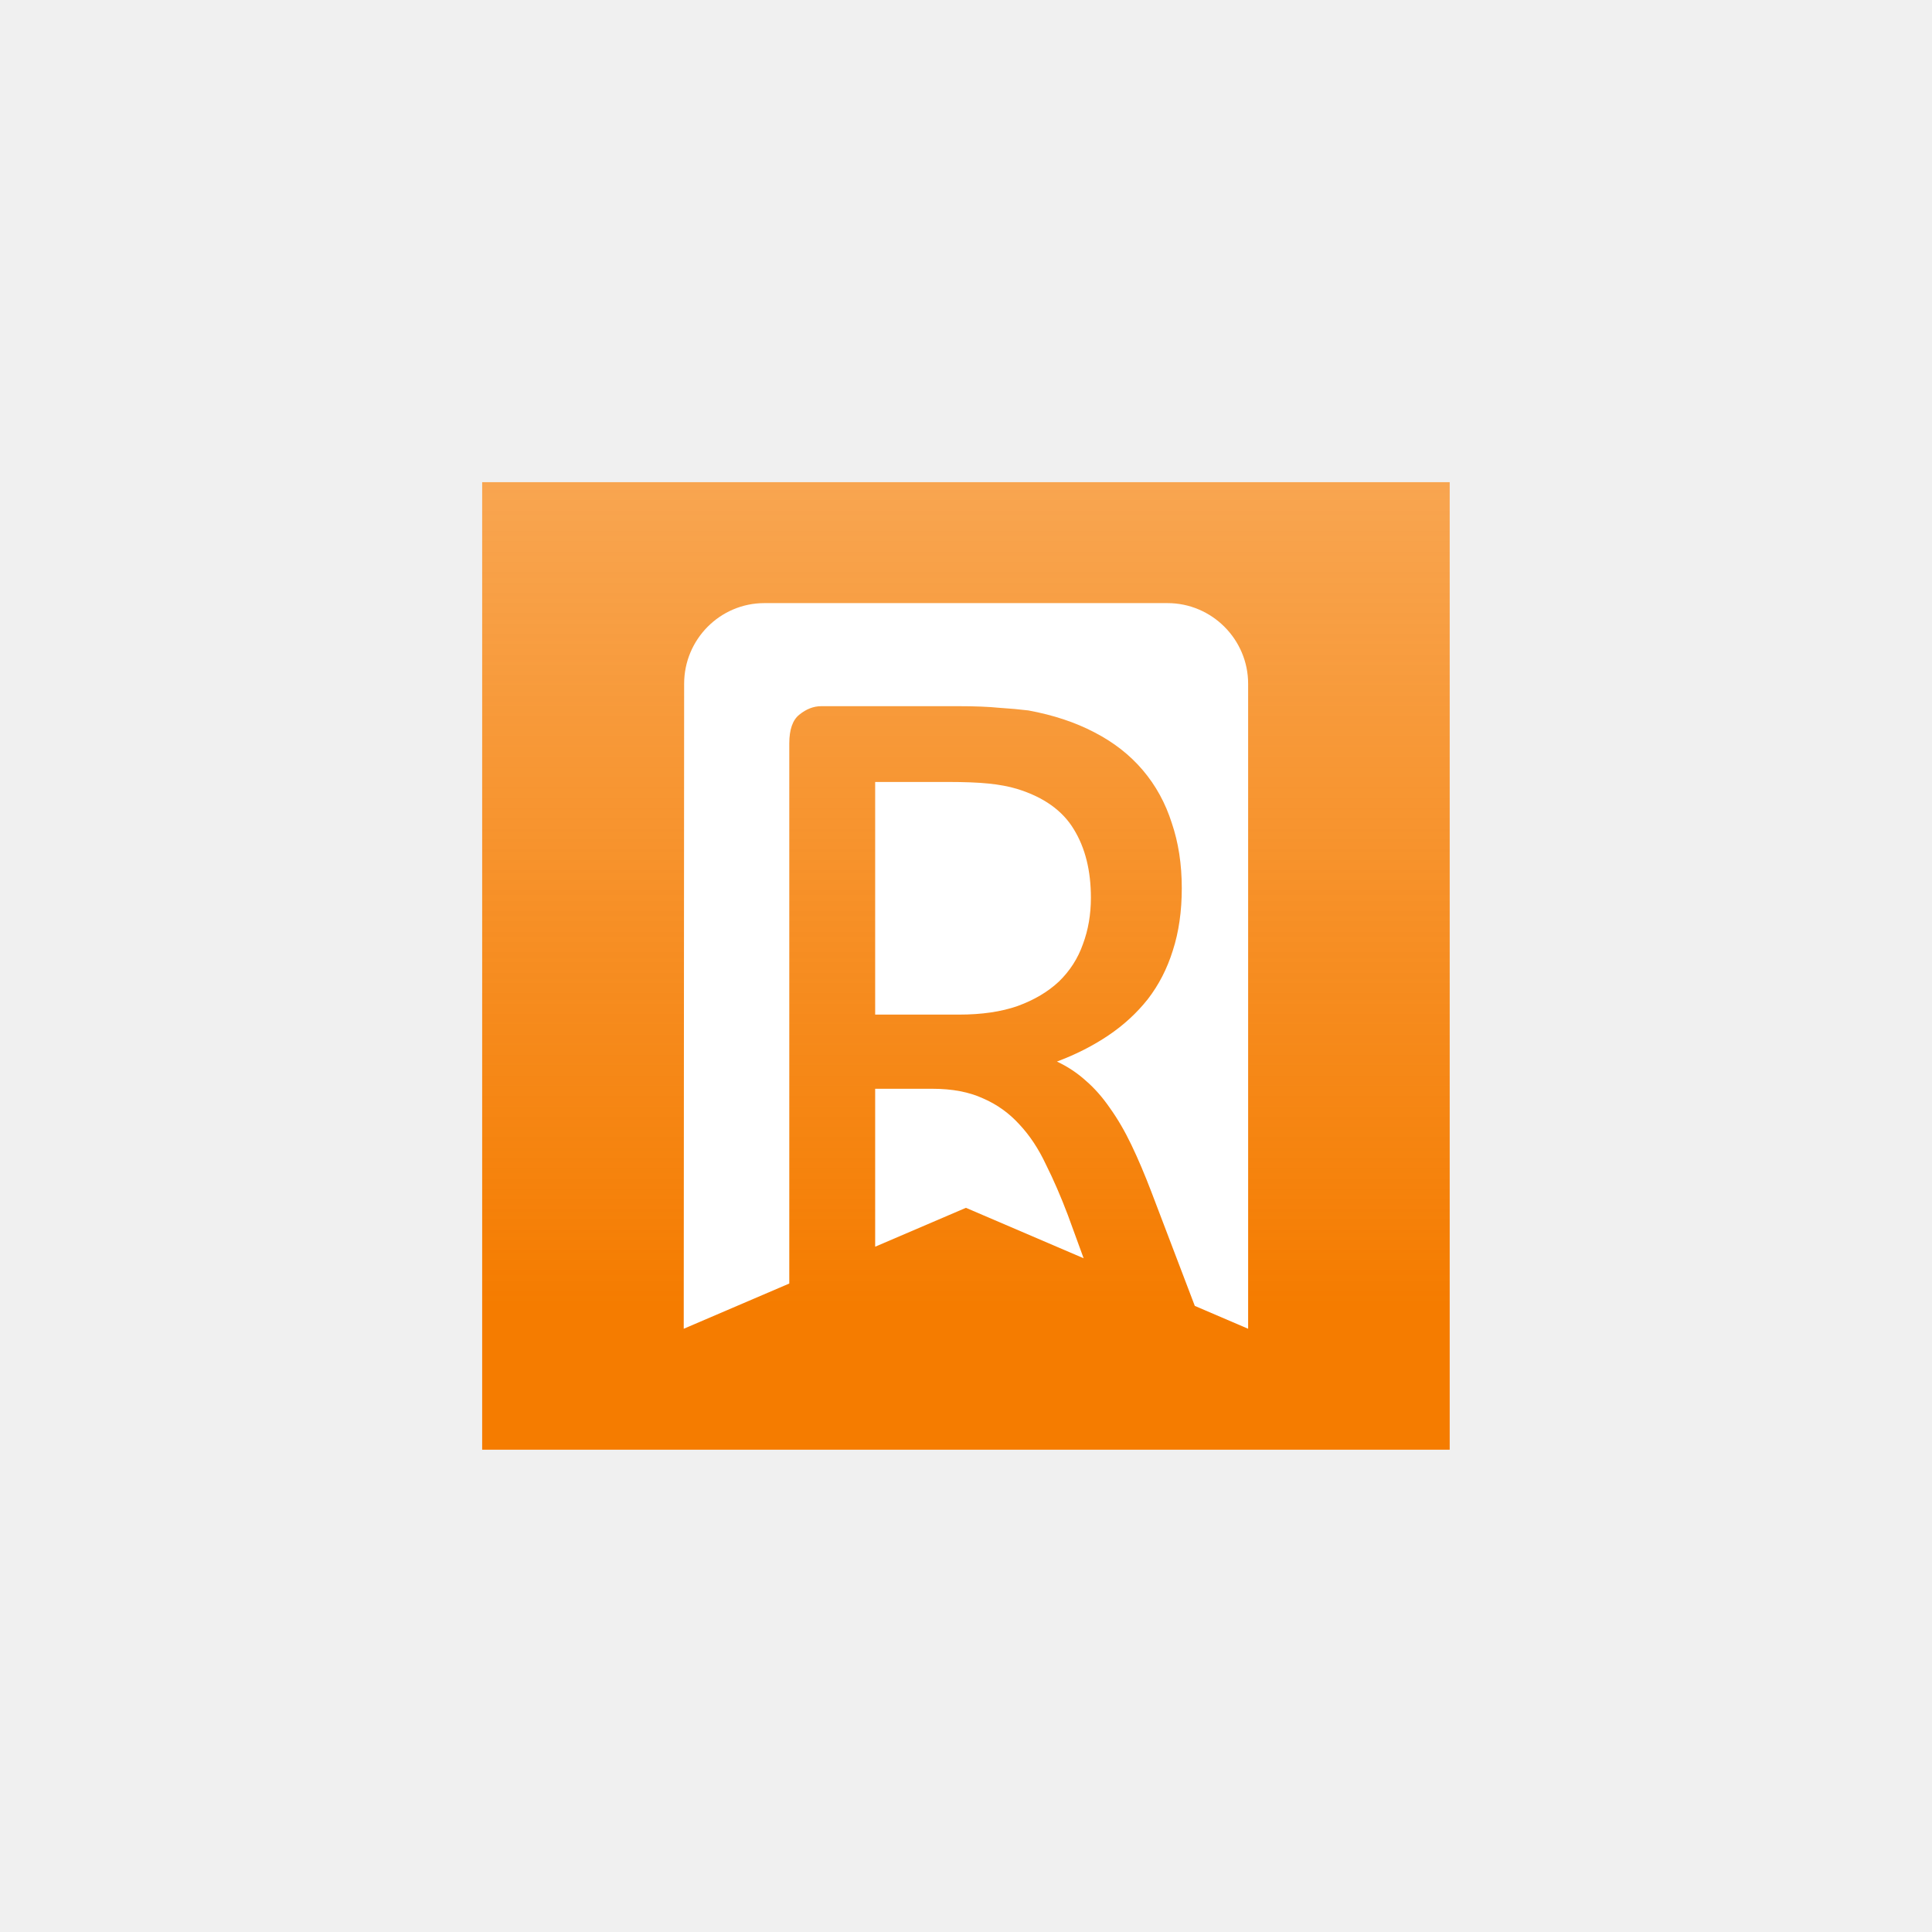
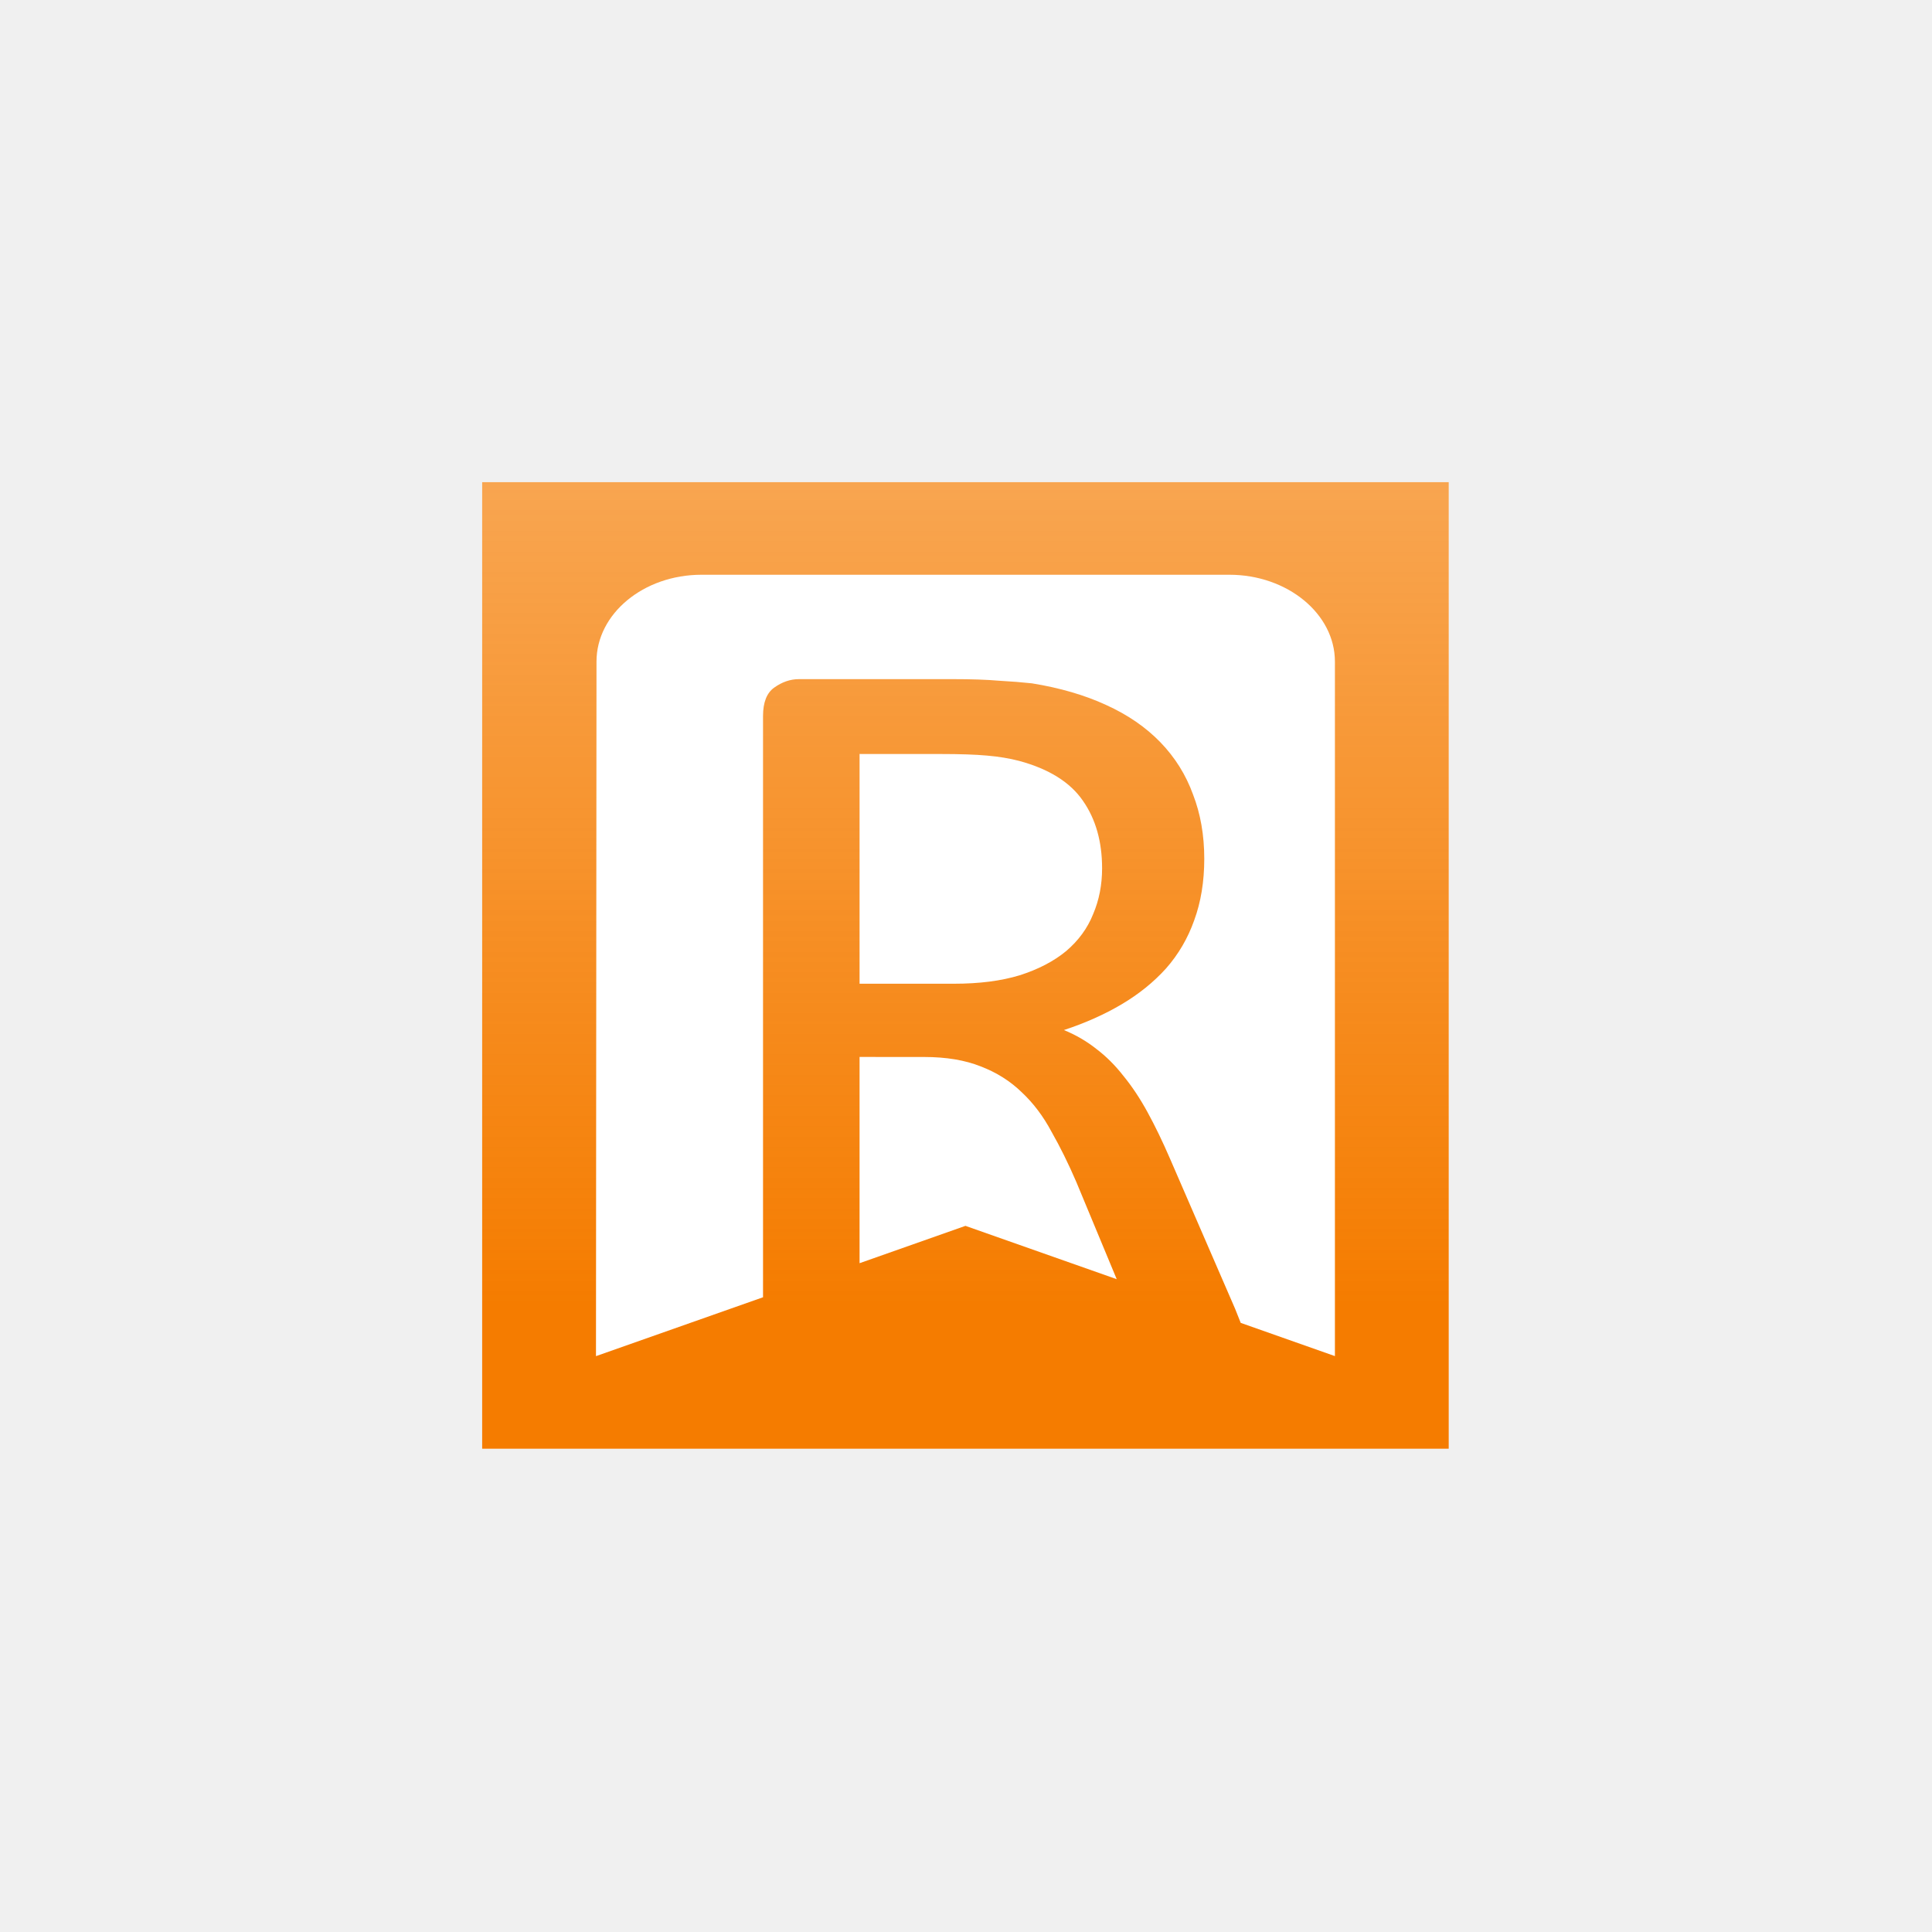
- <svg xmlns="http://www.w3.org/2000/svg" xmlns:ns1="http://www.openswatchbook.org/uri/2009/osb" xmlns:xlink="http://www.w3.org/1999/xlink" version="1.1" x="0px" y="0px" viewBox="0 0 341.8 341.8" style="enable-background:new 0 0 341.8 341.8;" xml:space="preserve" id="svg22">
+ <svg xmlns="http://www.w3.org/2000/svg" xmlns:ns1="http://www.openswatchbook.org/uri/2009/osb" xmlns:xlink="http://www.w3.org/1999/xlink" id="svg22" xml:space="preserve" style="enable-background:new 0 0 341.8 341.8;" viewBox="0 0 341.8 341.8" y="0px" x="0px" version="1.1">
  <defs id="defs26">
-     <rect x="120.5" y="107" width="99.864" height="128.078" id="rect24" />
    <linearGradient id="linearGradient2882">
-       <stop id="stop2878" offset="0" style="stop-color:#f57c00;stop-opacity:1;" />
-       <stop id="stop2880" offset="1" style="stop-color:#f57c00;stop-opacity:0;" />
+       <stop style="stop-color:#f57c00;stop-opacity:1;" offset="0" id="stop2878" />
+       <stop style="stop-color:#f57c00;stop-opacity:0;" offset="1" id="stop2880" />
    </linearGradient>
-     <linearGradient ns1:paint="solid" id="linearGradient2806">
-       <stop id="stop2804" offset="0" style="stop-color:#000000;stop-opacity:1;" />
+     <linearGradient id="linearGradient2806" ns1:paint="solid">
+       <stop style="stop-color:#000000;stop-opacity:1;" offset="0" id="stop2804" />
    </linearGradient>
-     <clipPath clipPathUnits="userSpaceOnUse" id="clipPath971">
-       <text xml:space="preserve" style="font-style:normal;font-variant:normal;font-weight:normal;font-stretch:normal;font-size:206.216px;line-height:1.25;font-family:sans-serif;-inkscape-font-specification:sans-serif;display:inline;fill:#ffffff;fill-opacity:1;stroke:none;stroke-width:3.272" x="90.519" y="248.825" id="text975" transform="scale(0.9984104,1.001592)">
-         <tspan id="tspan973" x="90.519" y="248.825" style="font-style:normal;font-variant:normal;font-weight:normal;font-stretch:normal;font-size:206.216px;font-family:sans-serif;-inkscape-font-specification:sans-serif;stroke-width:3.272">R</tspan>
+     <clipPath id="clipPath971" clipPathUnits="userSpaceOnUse">
+       <text transform="scale(0.9984104,1.001592)" id="text975" y="248.825" x="90.519" style="font-style:normal;font-variant:normal;font-weight:normal;font-stretch:normal;font-size:206.216px;line-height:1.25;font-family:sans-serif;-inkscape-font-specification:sans-serif;display:inline;fill:#ffffff;fill-opacity:1;stroke:none;stroke-width:3.272" xml:space="preserve">
+         <tspan style="font-style:normal;font-variant:normal;font-weight:normal;font-stretch:normal;font-size:206.216px;font-family:sans-serif;-inkscape-font-specification:sans-serif;stroke-width:3.272" y="248.825" x="90.519" id="tspan973">R</tspan>
      </text>
    </clipPath>
-     <linearGradient gradientTransform="matrix(1.003335,0,0,1,-0.2844673,0)" gradientUnits="userSpaceOnUse" y2="-232.306" x2="171.173" y1="231.168" x1="171.173" id="linearGradient2884" xlink:href="#linearGradient2882" />
+     <linearGradient xlink:href="#linearGradient2882" id="linearGradient2884" x1="171.173" y1="231.168" x2="171.173" y2="-232.306" gradientUnits="userSpaceOnUse" />
  </defs>
-   <style type="text/css" id="style2">
+   <style id="style2" type="text/css">
	.st0{fill:#F57C00;}
	.st1{fill:#FFFFFF;}
	.st2{display:none;}
	.st3{display:inline;fill:none;stroke:#D8D8D8;stroke-width:0.5;stroke-miterlimit:10;}
</style>
-   <g id="Artwork" style="display:inline">
-     <rect style="display:inline;mix-blend-mode:normal;fill:#ffffff;fill-opacity:1;stroke-width:1.002" id="rect2886" width="171.173" height="171.173" x="85.302" y="85.302" />
-     <rect y="85.302" x="85.302" height="171.173" width="171.173" id="rect2840" style="display:inline;mix-blend-mode:normal;fill:url(#linearGradient2884);fill-opacity:1;stroke-width:1.002" />
-     <g transform="matrix(7.132208,0,0,7.132198,85.30203,85.30203)" id="g2914" style="fill:#000000">
-       <path d="M 0,0 H 24 V 24 H 0 Z" fill="none" id="path2900" />
-       <path id="path34" style="display:inline;fill:#ffffff;fill-opacity:1;stroke-width:7.12" d="m 135.062,106.699 c -7.819,0 -14.146,6.418 -14.146,14.264 l -0.072,114.115 18.611,-8.002 v -95.533 c 0,-2.454 0.586,-4.154 1.76,-5.098 1.233,-1.007 2.525,-1.51 3.875,-1.51 h 24.215 c 2.876,0 5.254,0.094 7.133,0.283 1.937,0.126 3.667,0.282 5.193,0.471 4.403,0.818 8.277,2.109 11.623,3.871 3.405,1.762 6.254,3.997 8.543,6.703 2.289,2.706 3.99,5.821 5.105,9.346 1.174,3.461 1.762,7.299 1.762,11.516 0,4.091 -0.527,7.772 -1.584,11.045 -0.998,3.21 -2.467,6.074 -4.404,8.592 -1.937,2.454 -4.255,4.593 -6.955,6.418 -2.7,1.825 -5.724,3.368 -9.07,4.627 1.878,0.881 3.581,2.014 5.107,3.398 1.526,1.322 2.935,2.926 4.227,4.814 1.35,1.888 2.613,4.059 3.787,6.514 1.174,2.454 2.347,5.223 3.521,8.307 l 7.668,20.195 9.402,4.043 V 120.963 c 0,-7.845 -6.397,-14.264 -14.217,-14.264 z m 19.537,31.641 v 41.158 h 14.793 c 3.992,0 7.426,-0.503 10.303,-1.51 2.935,-1.07 5.371,-2.517 7.309,-4.342 1.937,-1.888 3.346,-4.092 4.227,-6.609 0.939,-2.517 1.408,-5.255 1.408,-8.213 0,-4.783 -0.998,-8.809 -2.994,-12.082 -1.996,-3.336 -5.341,-5.728 -10.037,-7.176 -1.468,-0.441 -3.141,-0.755 -5.02,-0.943 -1.82,-0.189 -4.227,-0.283 -7.221,-0.283 z m 0,54.281 v 27.941 l 16.004,-6.881 20.754,8.924 -2.77,-7.611 c -1.233,-3.273 -2.525,-6.263 -3.875,-8.969 -1.291,-2.769 -2.846,-5.129 -4.666,-7.08 -1.82,-2.014 -3.962,-3.555 -6.428,-4.625 -2.465,-1.133 -5.429,-1.699 -8.893,-1.699 z" transform="matrix(0.1406766,0,0,0.1402092,-12,-11.96013)" />
+   <g transform="matrix(1.002321,0,0,0.9989907,-0.1979673,0.08609381)" style="display:inline" id="Artwork">
+     <rect y="85.302" x="85.302" height="171.173" width="170.604" id="rect2886" style="display:inline;mix-blend-mode:normal;fill:#ffffff;fill-opacity:1" />
+     <rect style="display:inline;mix-blend-mode:normal;fill:url(#linearGradient2884);fill-opacity:1" id="rect2840" width="170.604" height="171.173" x="85.302" y="85.302" />
+     <g style="fill:#000000" id="g2914" transform="matrix(7.108503,0,0,7.132198,85.30203,85.30203)">
+       <path id="path2900" fill="none" d="M 0,0 H 24 V 24 H 0 Z" />
+       <path d="m 5.447,2.299 c -1.442,0 -2.608,0.97 -2.608,2.156 L 2.826,21.701 6.974,20.239 V 5.807 c 0,-0.34 0.093,-0.576 0.279,-0.707 C 7.448,4.961 7.652,4.891 7.866,4.891 h 3.833 c 0.455,0 0.832,0.013 1.129,0.039 0.307,0.017 0.581,0.039 0.822,0.065 0.697,0.113 1.31,0.292 1.84,0.536 0.539,0.244 0.989,0.554 1.352,0.929 0.362,0.375 0.632,0.807 0.809,1.295 0.186,0.48 0.279,1.012 0.279,1.596 0,0.567 -0.084,1.077 -0.251,1.531 -0.158,0.445 -0.39,0.842 -0.697,1.191 -0.307,0.34 -0.674,0.637 -1.101,0.89 -0.427,0.253 -0.906,0.467 -1.436,0.641 0.297,0.122 0.567,0.279 0.808,0.471 0.242,0.183 0.465,0.406 0.669,0.667 0.214,0.262 0.414,0.562 0.6,0.903 0.186,0.34 0.372,0.724 0.557,1.152 l 1.617,3.729 c 0.056,0.136 0.1,0.248 0.139,0.349 l 2.339,0.825 V 4.455 c 0,-1.186 -1.18,-2.156 -2.621,-2.156 z m 3.924,4.45 v 5.705 h 2.342 c 0.632,0 1.175,-0.07 1.631,-0.209 0.465,-0.148 0.85,-0.349 1.157,-0.602 0.307,-0.262 0.53,-0.567 0.669,-0.916 0.149,-0.349 0.223,-0.728 0.223,-1.138 0,-0.663 -0.158,-1.221 -0.474,-1.675 -0.316,-0.462 -0.846,-0.794 -1.589,-0.994 -0.232,-0.061 -0.497,-0.105 -0.795,-0.131 -0.288,-0.026 -0.669,-0.039 -1.143,-0.039 z m 0,7.523 v 5.121 l 2.629,-0.927 3.756,1.324 -1.005,-2.418 C 14.556,16.92 14.352,16.506 14.138,16.131 13.934,15.747 13.687,15.42 13.399,15.15 13.111,14.87 12.772,14.657 12.382,14.508 11.991,14.351 11.522,14.273 10.974,14.273 Z" style="fill:#ffffff;fill-opacity:1;stroke-width:1.189" id="path2902" />
    </g>
  </g>
</svg>
